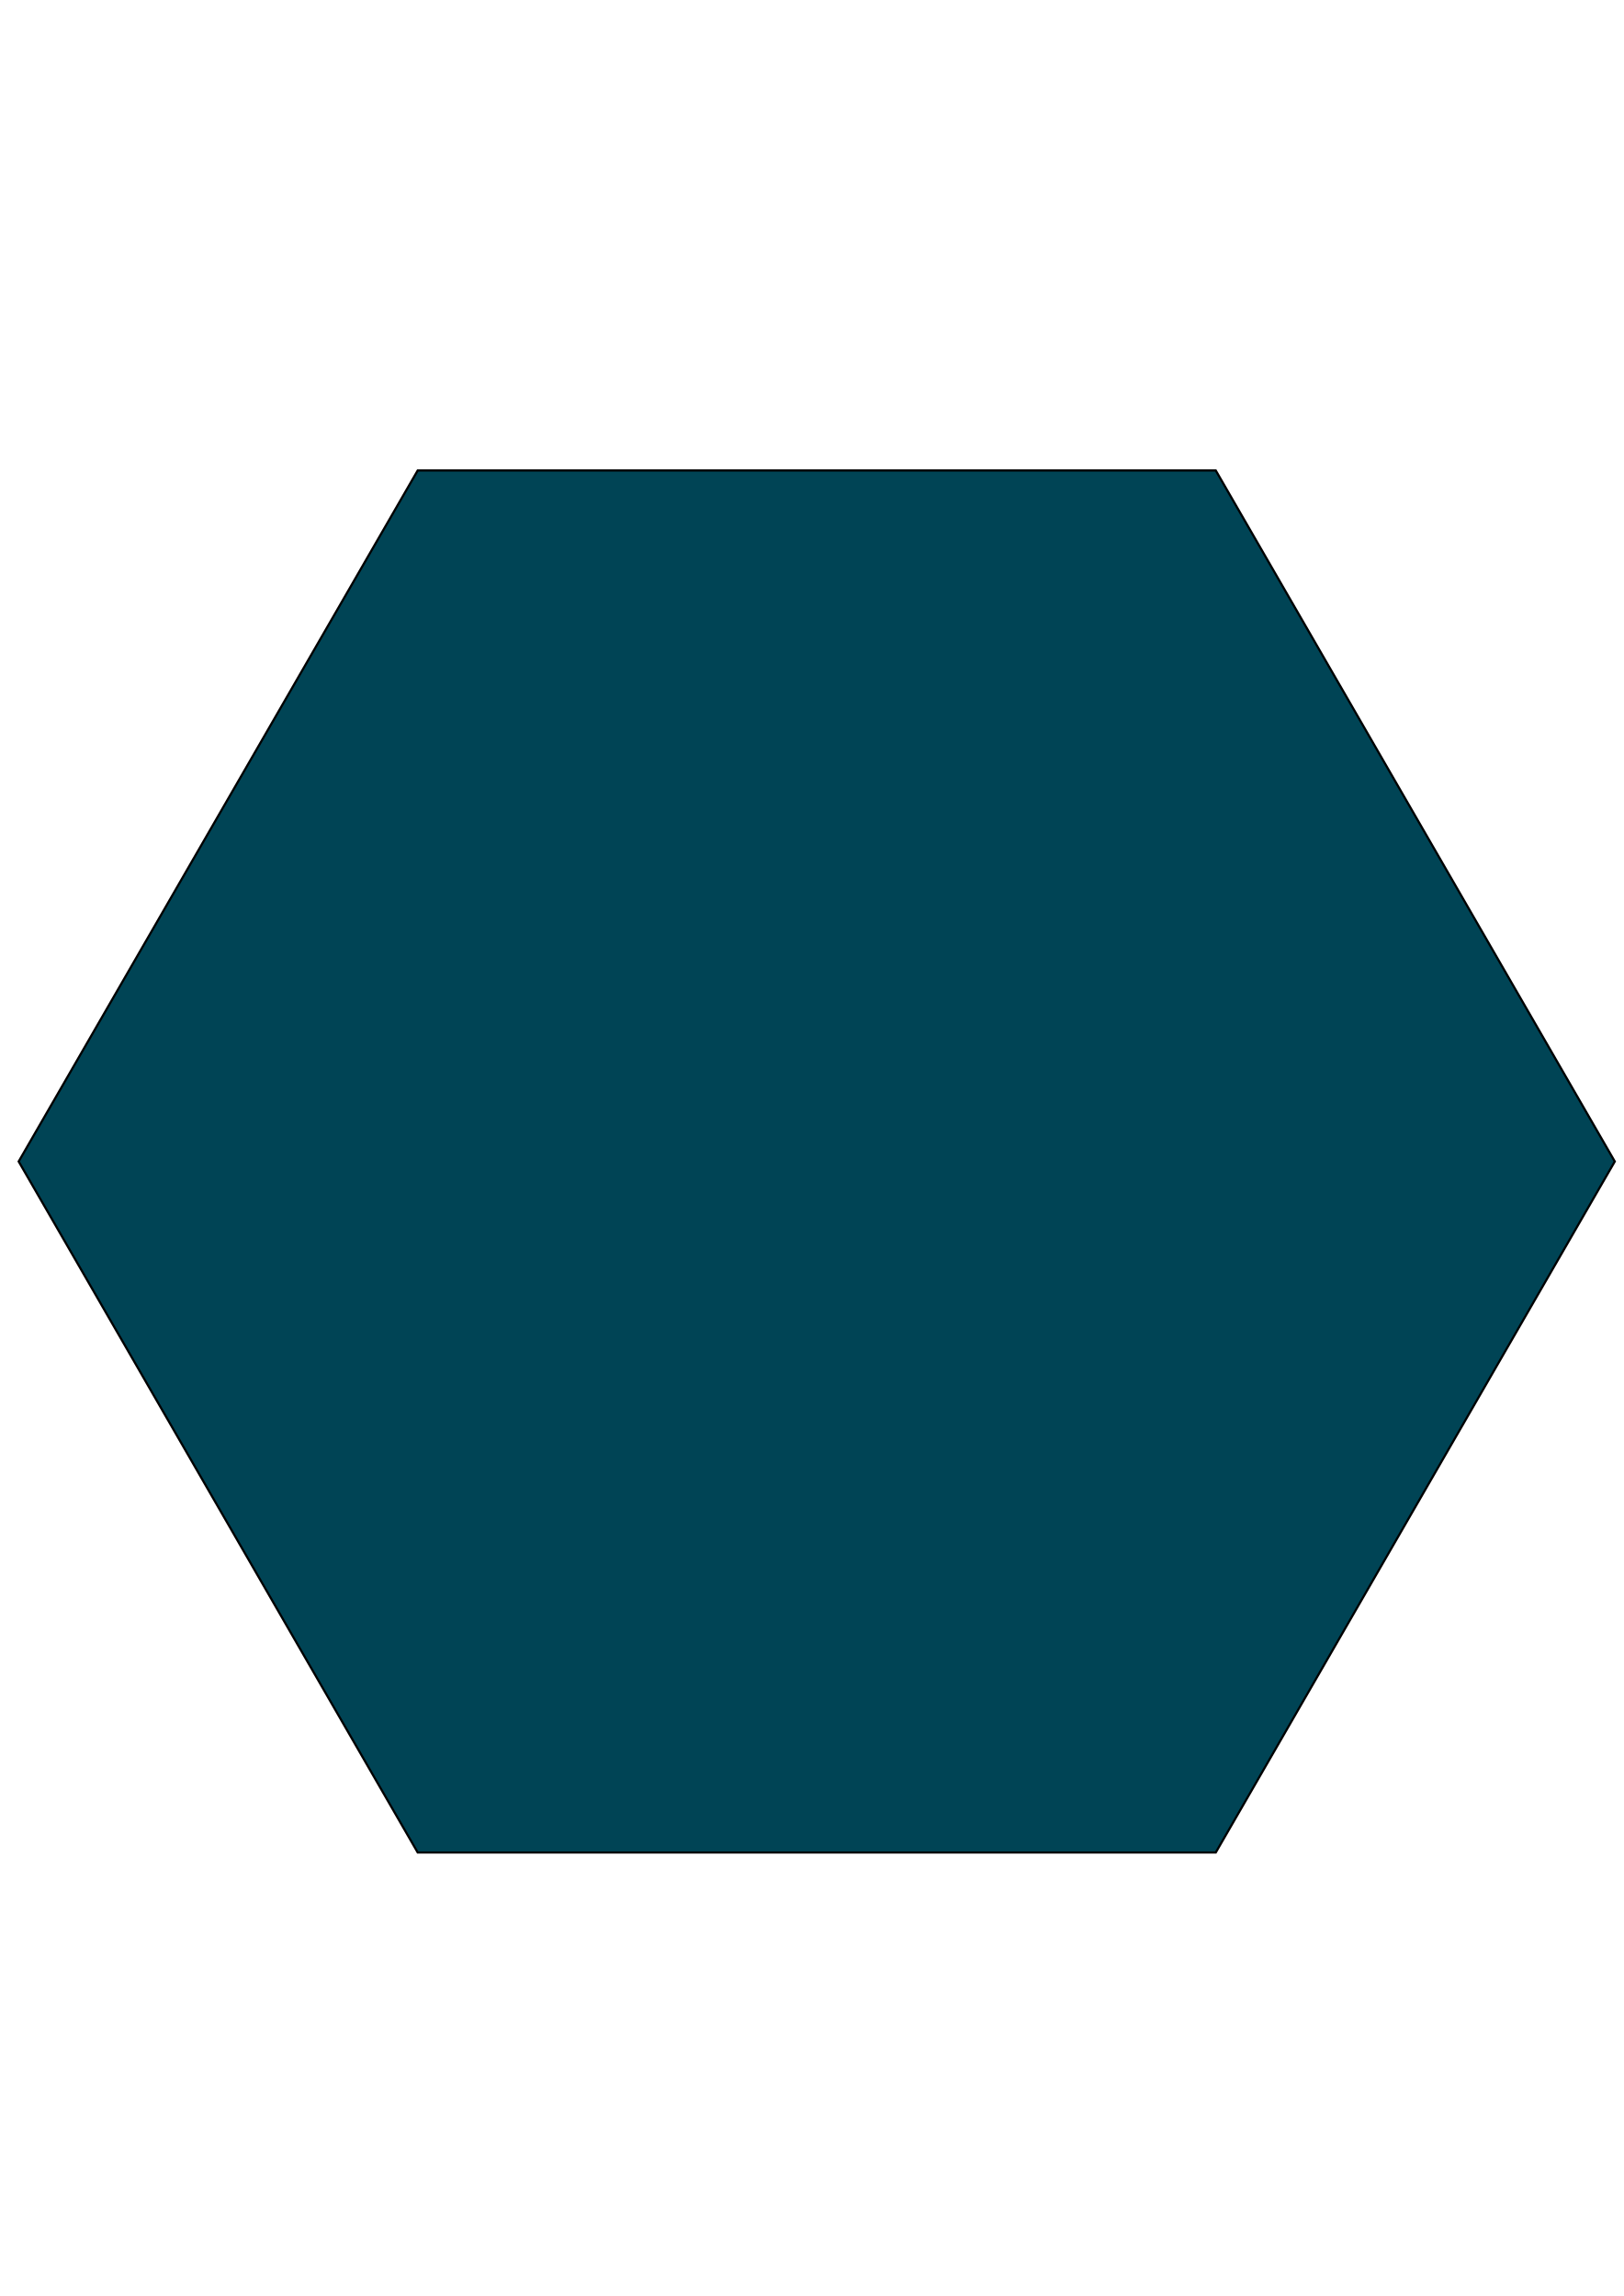
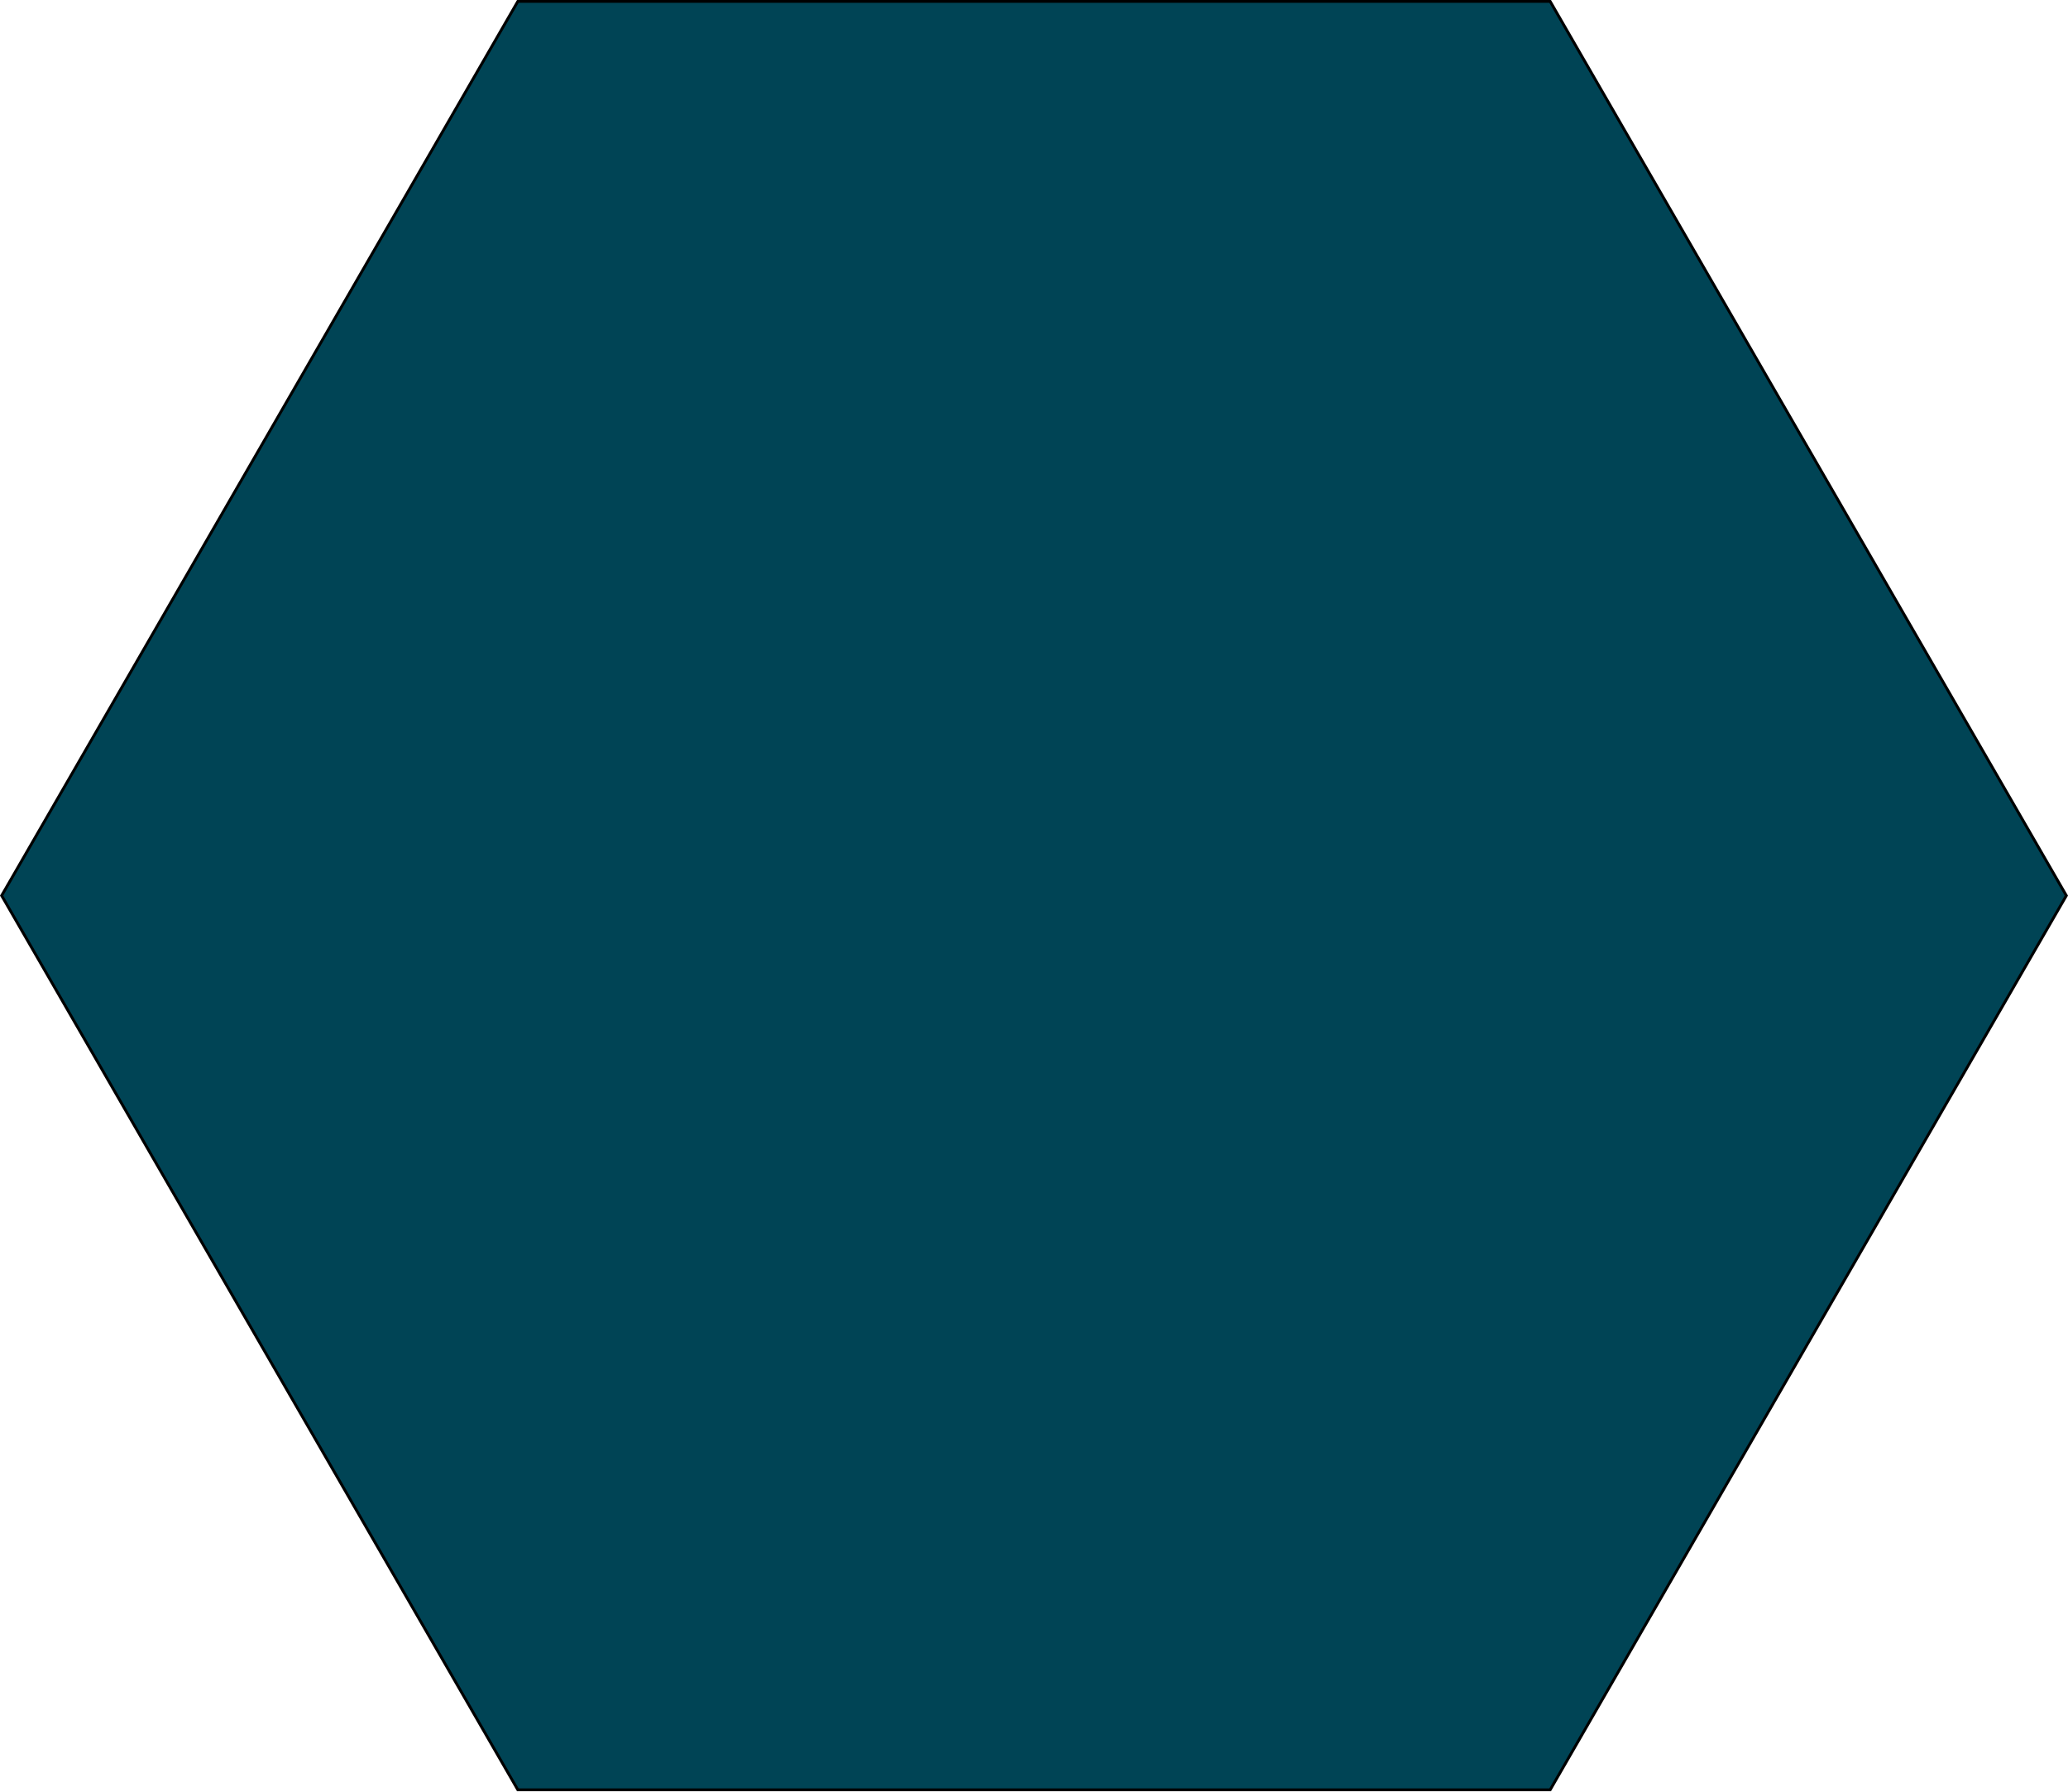
- <svg xmlns="http://www.w3.org/2000/svg" width="210mm" height="297mm" viewBox="0 0 744.094 1052.362" id="svg2" version="1.1">
+ <svg xmlns="http://www.w3.org/2000/svg" width="206.758mm" height="179.057mm" viewBox="0 0 732.606 634.455" id="svg2" version="1.1">
  <defs id="defs4" />
-   <g id="layer1">
+   <g id="layer1" transform="translate(-7.982891,-215.1346)">
    <path style="fill:#004455;stroke:#000000" id="path3350" d="m 740.011,532.362 -182.863,316.728 -365.725,0 L 8.56,532.362 191.423,215.635 l 365.725,0 z" />
  </g>
</svg>
